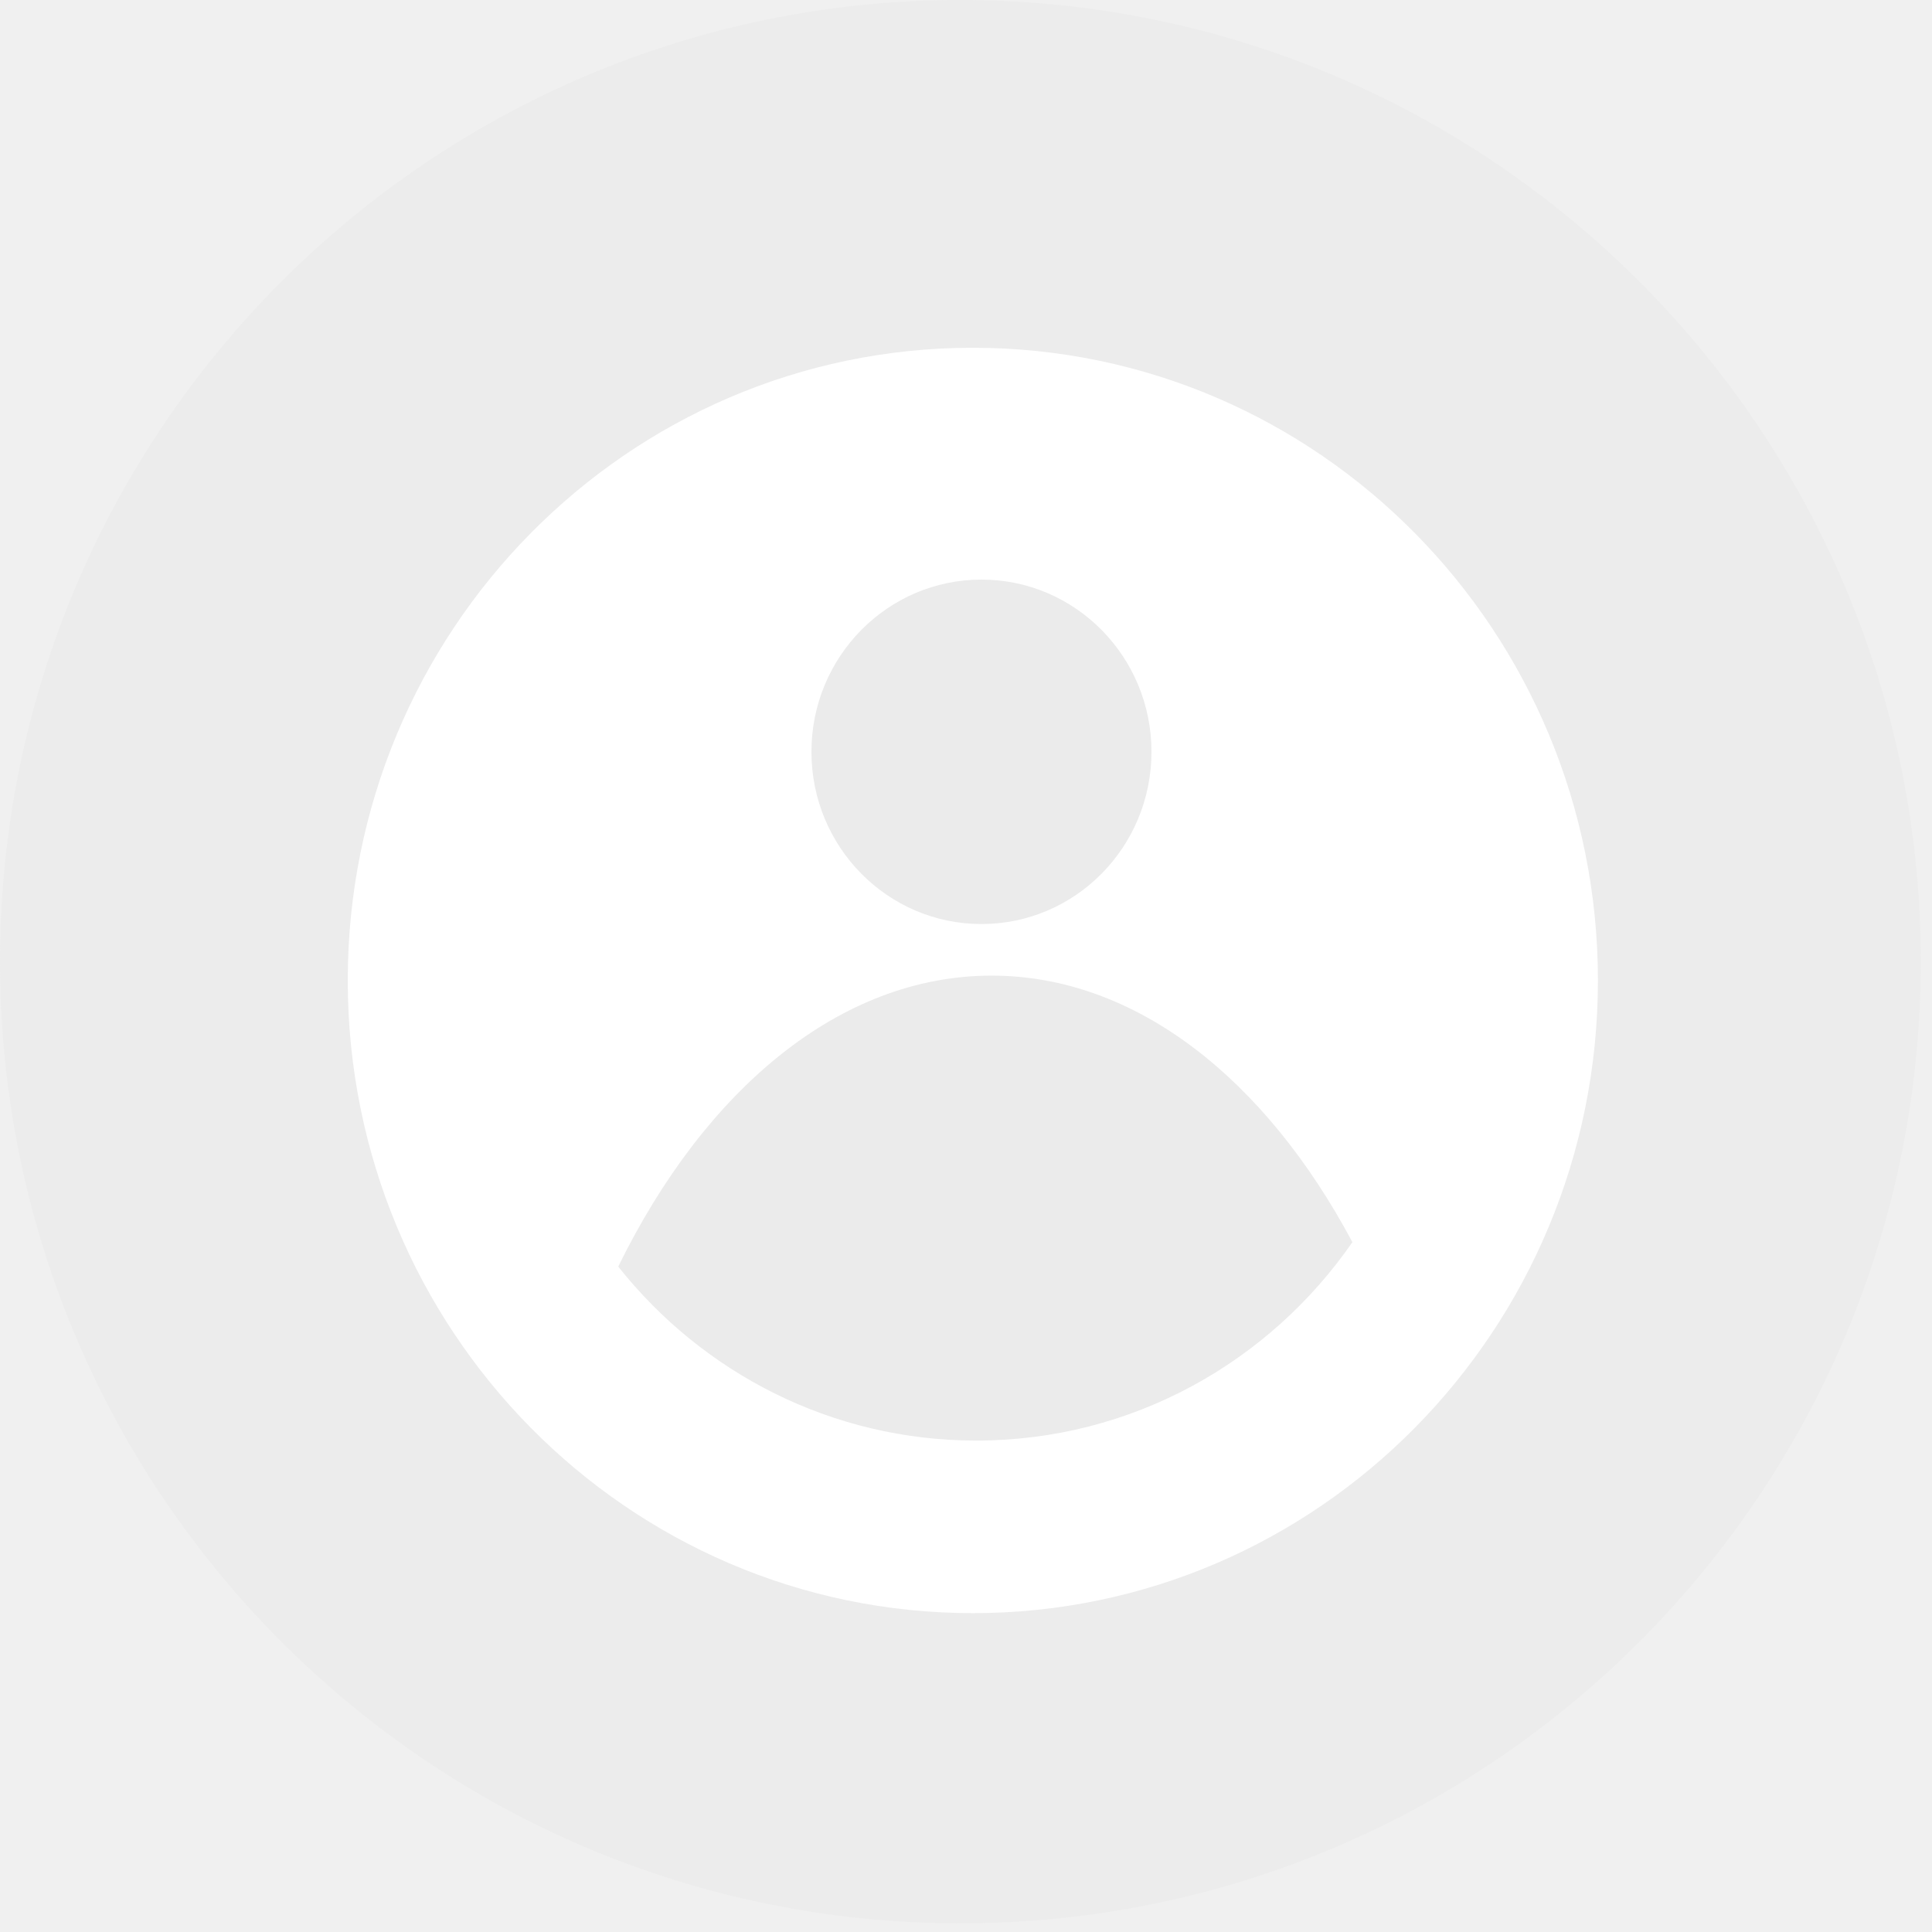
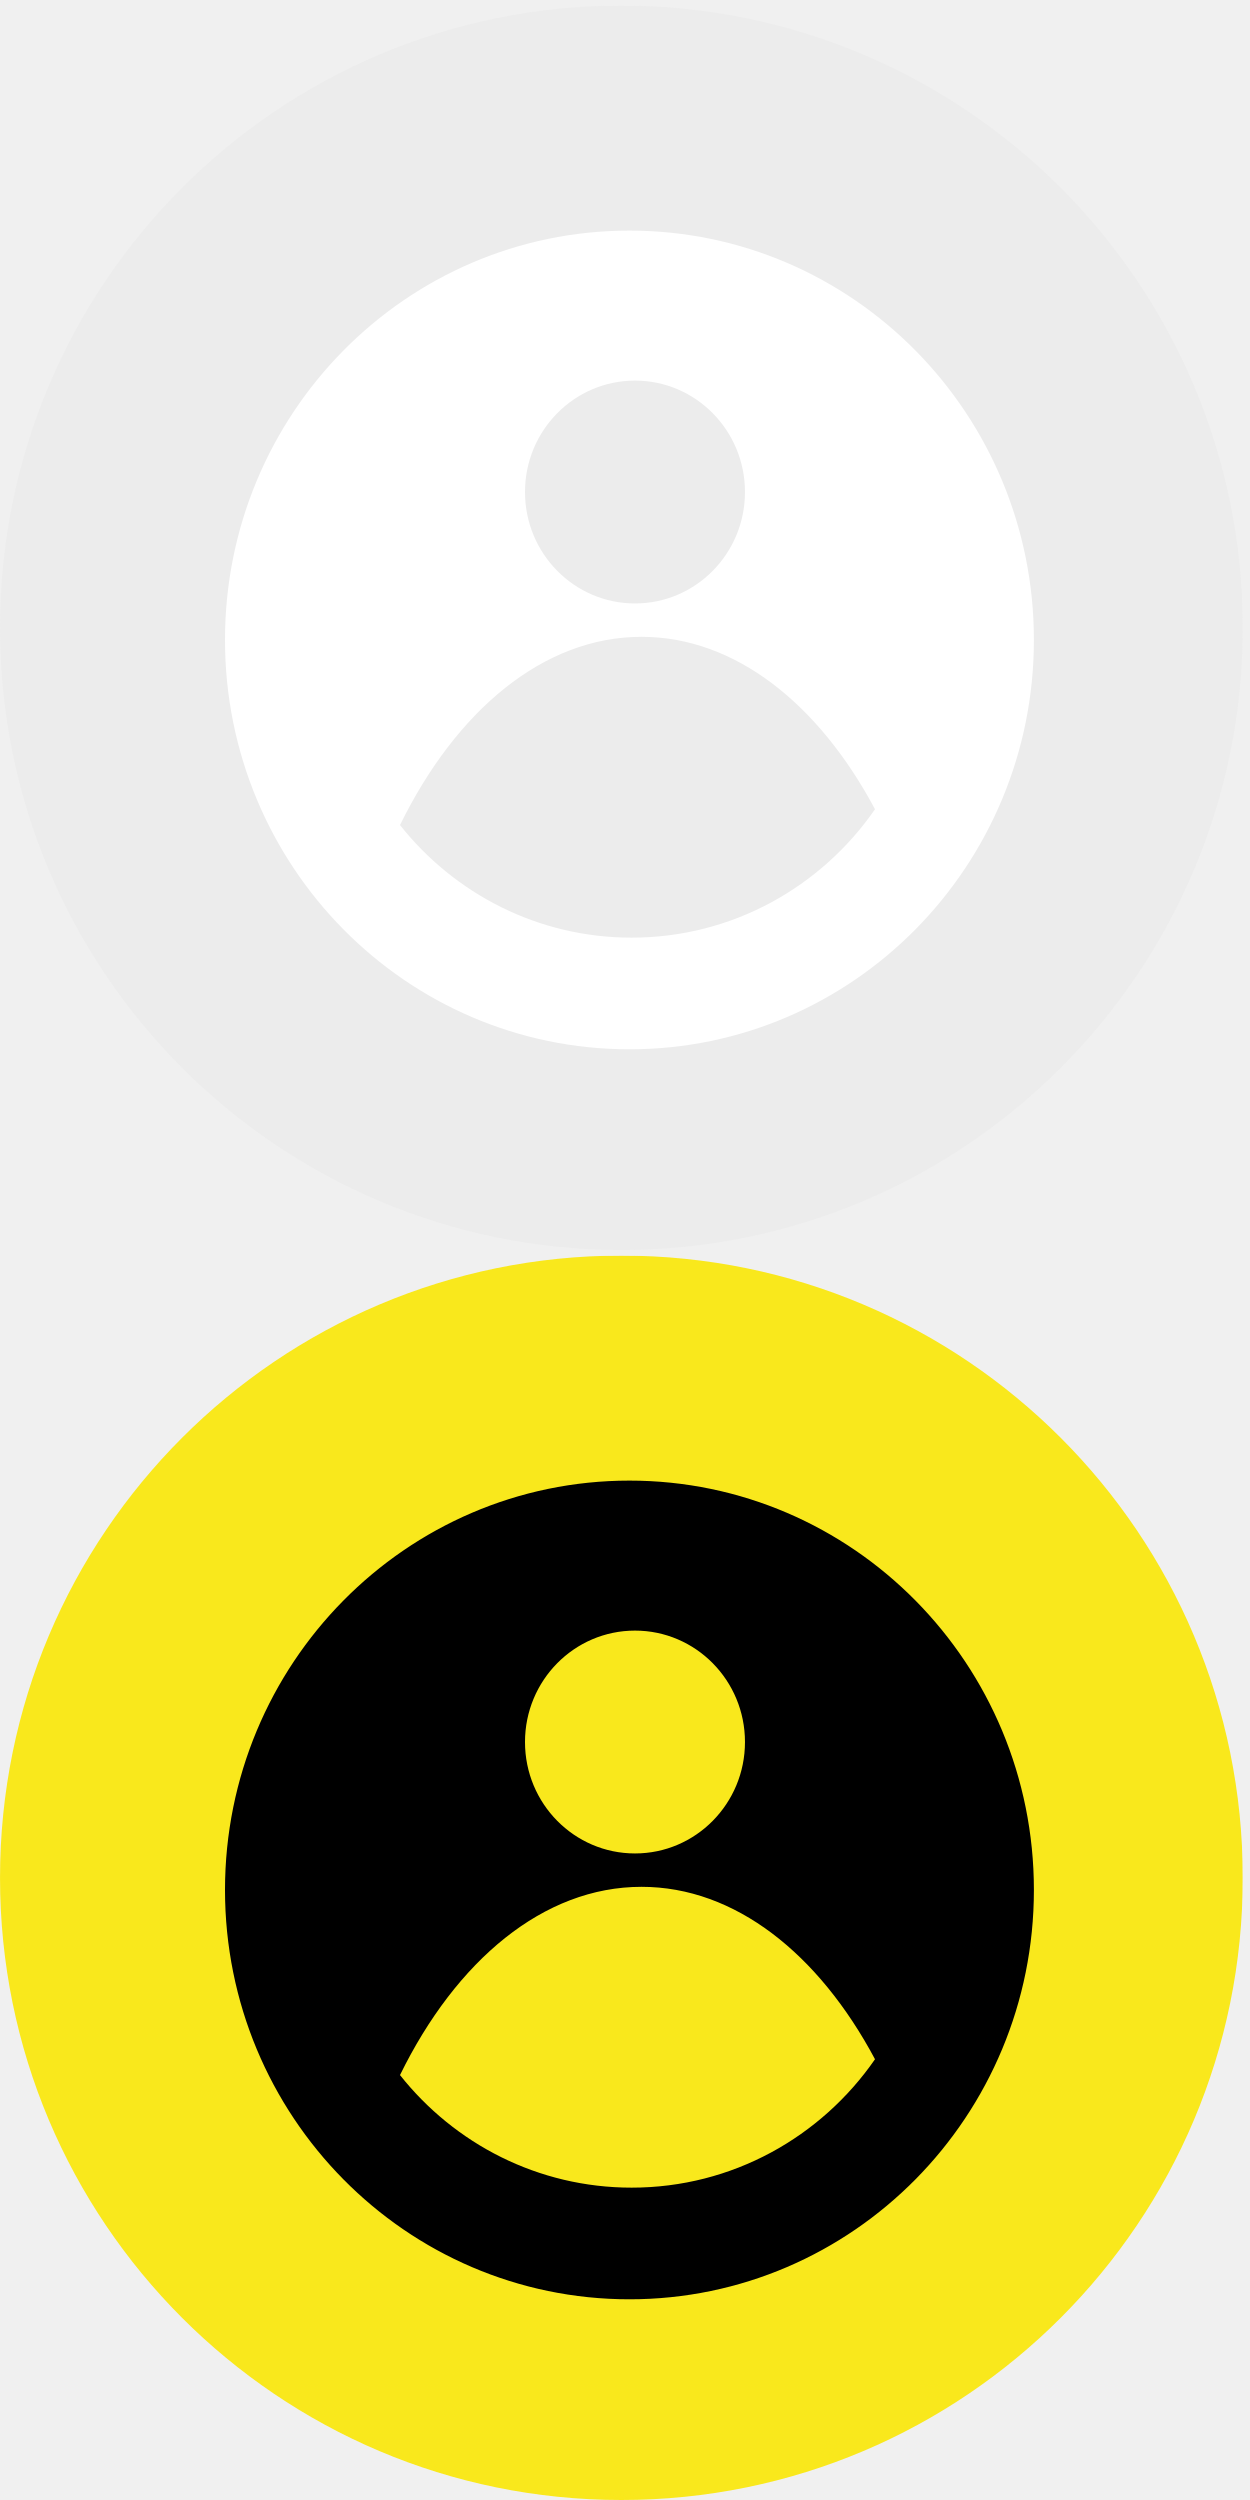
- <svg xmlns="http://www.w3.org/2000/svg" width="50px" height="50px" viewBox="0 0 50 50" version="1.1">
-   <defs />
+ <svg xmlns="http://www.w3.org/2000/svg" xmlns:xlink="http://www.w3.org/1999/xlink" width="50px" height="100px" viewBox="0 0 50 100" version="1.1">
+   <defs>
+     <path id="path-1" d="M0,0.224 L49.711,0.224 L49.711,50 L0,50" />
+     <path id="path-3" d="M0,0.224 L49.711,0.224 L49.711,50 L0,50" />
+   </defs>
  <g id="Page-1" stroke="none" stroke-width="1" fill="none" fill-rule="evenodd">
-     <g id="ping1" transform="translate(-50, -29)">
-       <g id="Group" transform="translate(50, 29)">
-         <g id="Shape" fill="#ECECEC">
-           <ellipse id="Oval-1" cx="24.855" cy="24.888" rx="24.855" ry="24.888" />
+     <g id="Page-1-+-Page-1">
+       <g id="Page-1">
+         <g id="Group-3">
+           <mask id="mask-2" fill="white">
+             <use xlink:href="#path-1" />
+           </mask>
+           <g id="Clip-2" />
+           <path d="M24.855,0.224 C38.583,0.224 49.711,11.367 49.711,25.112 C49.711,38.858 38.583,50 24.855,50 C11.127,50 0.001,38.858 0.001,25.112 C0.001,11.367 11.127,0.224 24.855,0.224" id="Fill-1" fill="#ECECEC" mask="url(#mask-2)" />
        </g>
-         <ellipse id="Oval-172" stroke="#FFFFFF" stroke-width="2" fill="#FFFFFF" cx="25.177" cy="25.374" rx="15.177" ry="15.374" />
-         <ellipse id="Oval-173" fill="#EBEBEB" cx="25.4" cy="19.457" rx="4.4" ry="4.457" />
-         <path d="M35,32.147 C32.852,35.252 29.293,37.282 25.266,37.282 C21.519,37.282 18.177,35.525 16,32.779 C18.247,28.195 21.74,25.249 25.662,25.249 C29.4,25.249 32.749,27.926 35,32.147 Z" id="Oval-172" fill="#EBEBEB" />
+         <path d="M25.178,10.224 C33.56,10.224 40.356,17.107 40.356,25.598 C40.356,34.089 33.56,40.972 25.178,40.972 C16.795,40.972 10,34.089 10,25.598 C10,17.107 16.795,10.224 25.178,10.224" id="Fill-4" fill="#FFFFFF" />
+         <path d="M25.178,10.224 C33.56,10.224 40.356,17.107 40.356,25.598 C40.356,34.089 33.56,40.972 25.178,40.972 C16.795,40.972 10,34.089 10,25.598 C10,17.107 16.795,10.224 25.178,10.224 L25.178,10.224 Z" id="Stroke-6" stroke="#FFFFFF" stroke-width="2" />
+         <path d="M25.4,15.224 C27.83,15.224 29.799,17.22 29.799,19.681 C29.799,22.142 27.83,24.138 25.4,24.138 C22.969,24.138 21,22.142 21,19.681 C21,17.22 22.969,15.224 25.4,15.224" id="Fill-8" fill="#ECECEC" />
+         <path d="M35,32.37 C32.852,35.475 29.293,37.506 25.266,37.506 C21.519,37.506 18.177,35.749 16,33.003 C18.247,28.419 21.74,25.473 25.662,25.473 C29.4,25.473 32.748,28.149 35,32.37" id="Fill-10" fill="#ECECEC" />
+       </g>
+       <g id="Page-1" transform="translate(0, 50)">
+         <g id="Group-3">
+           <mask id="mask-4" fill="white">
+             <use xlink:href="#path-3" />
+           </mask>
+           <g id="Clip-2" />
+           <path d="M24.855,0.224 C38.583,0.224 49.711,11.368 49.711,25.112 C49.711,38.858 38.583,50 24.855,50 C11.127,50 0.001,38.858 0.001,25.112 C0.001,11.368 11.127,0.224 24.855,0.224" id="Fill-1" fill="#F9E81C" mask="url(#mask-4)" />
+         </g>
+         <path d="M25.178,10.224 C33.56,10.224 40.356,17.108 40.356,25.598 C40.356,34.089 33.56,40.972 25.178,40.972 C16.795,40.972 10,34.089 10,25.598 C10,17.108 16.795,10.224 25.178,10.224" id="Fill-4" fill="#000000" />
+         <path d="M25.178,10.224 C33.56,10.224 40.356,17.108 40.356,25.598 C40.356,34.089 33.56,40.972 25.178,40.972 C16.795,40.972 10,34.089 10,25.598 C10,17.108 16.795,10.224 25.178,10.224 L25.178,10.224 Z" id="Stroke-6" stroke="#000000" stroke-width="2" />
+         <path d="M25.4,15.224 C27.83,15.224 29.799,17.219 29.799,19.681 C29.799,22.143 27.83,24.138 25.4,24.138 C22.969,24.138 21,22.143 21,19.681 C21,17.219 22.969,15.224 25.4,15.224" id="Fill-8" fill="#F9E81C" />
+         <path d="M35,32.37 C32.852,35.475 29.293,37.506 25.266,37.506 C21.519,37.506 18.177,35.749 16,33.003 C18.247,28.419 21.74,25.473 25.662,25.473 C29.4,25.473 32.748,28.149 35,32.37" id="Fill-10" fill="#F9E81C" />
      </g>
    </g>
  </g>
</svg>
